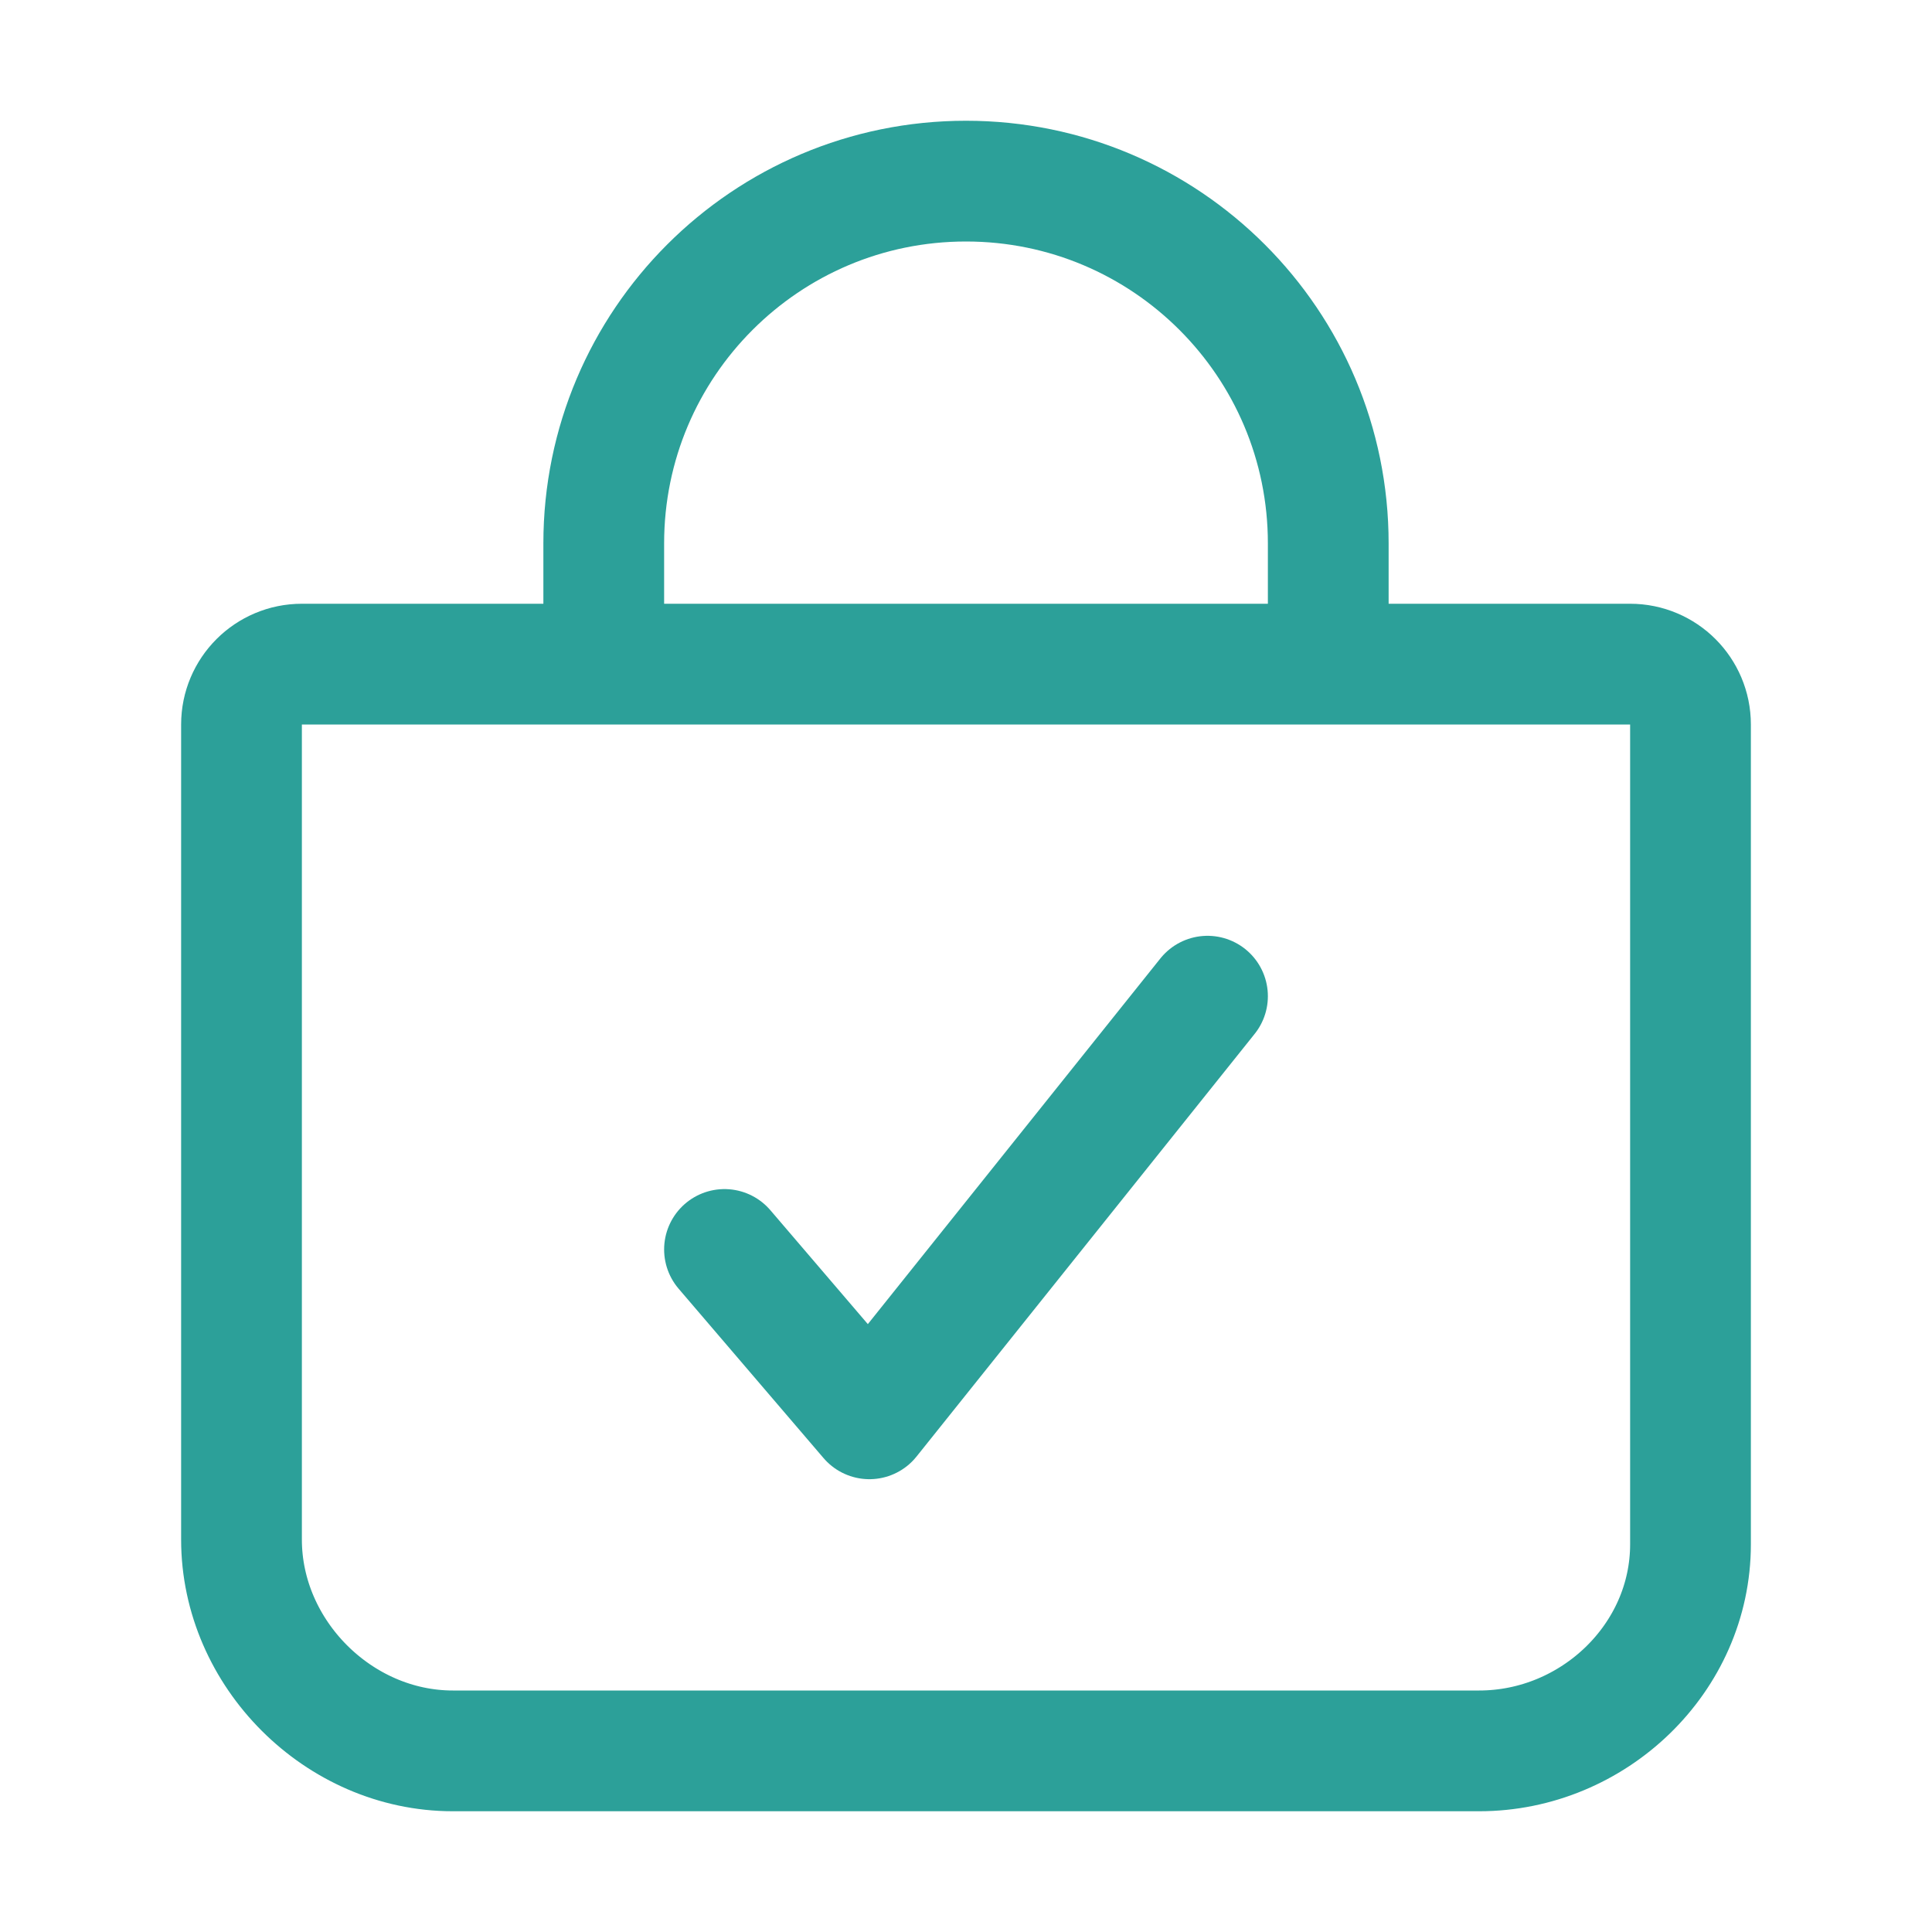
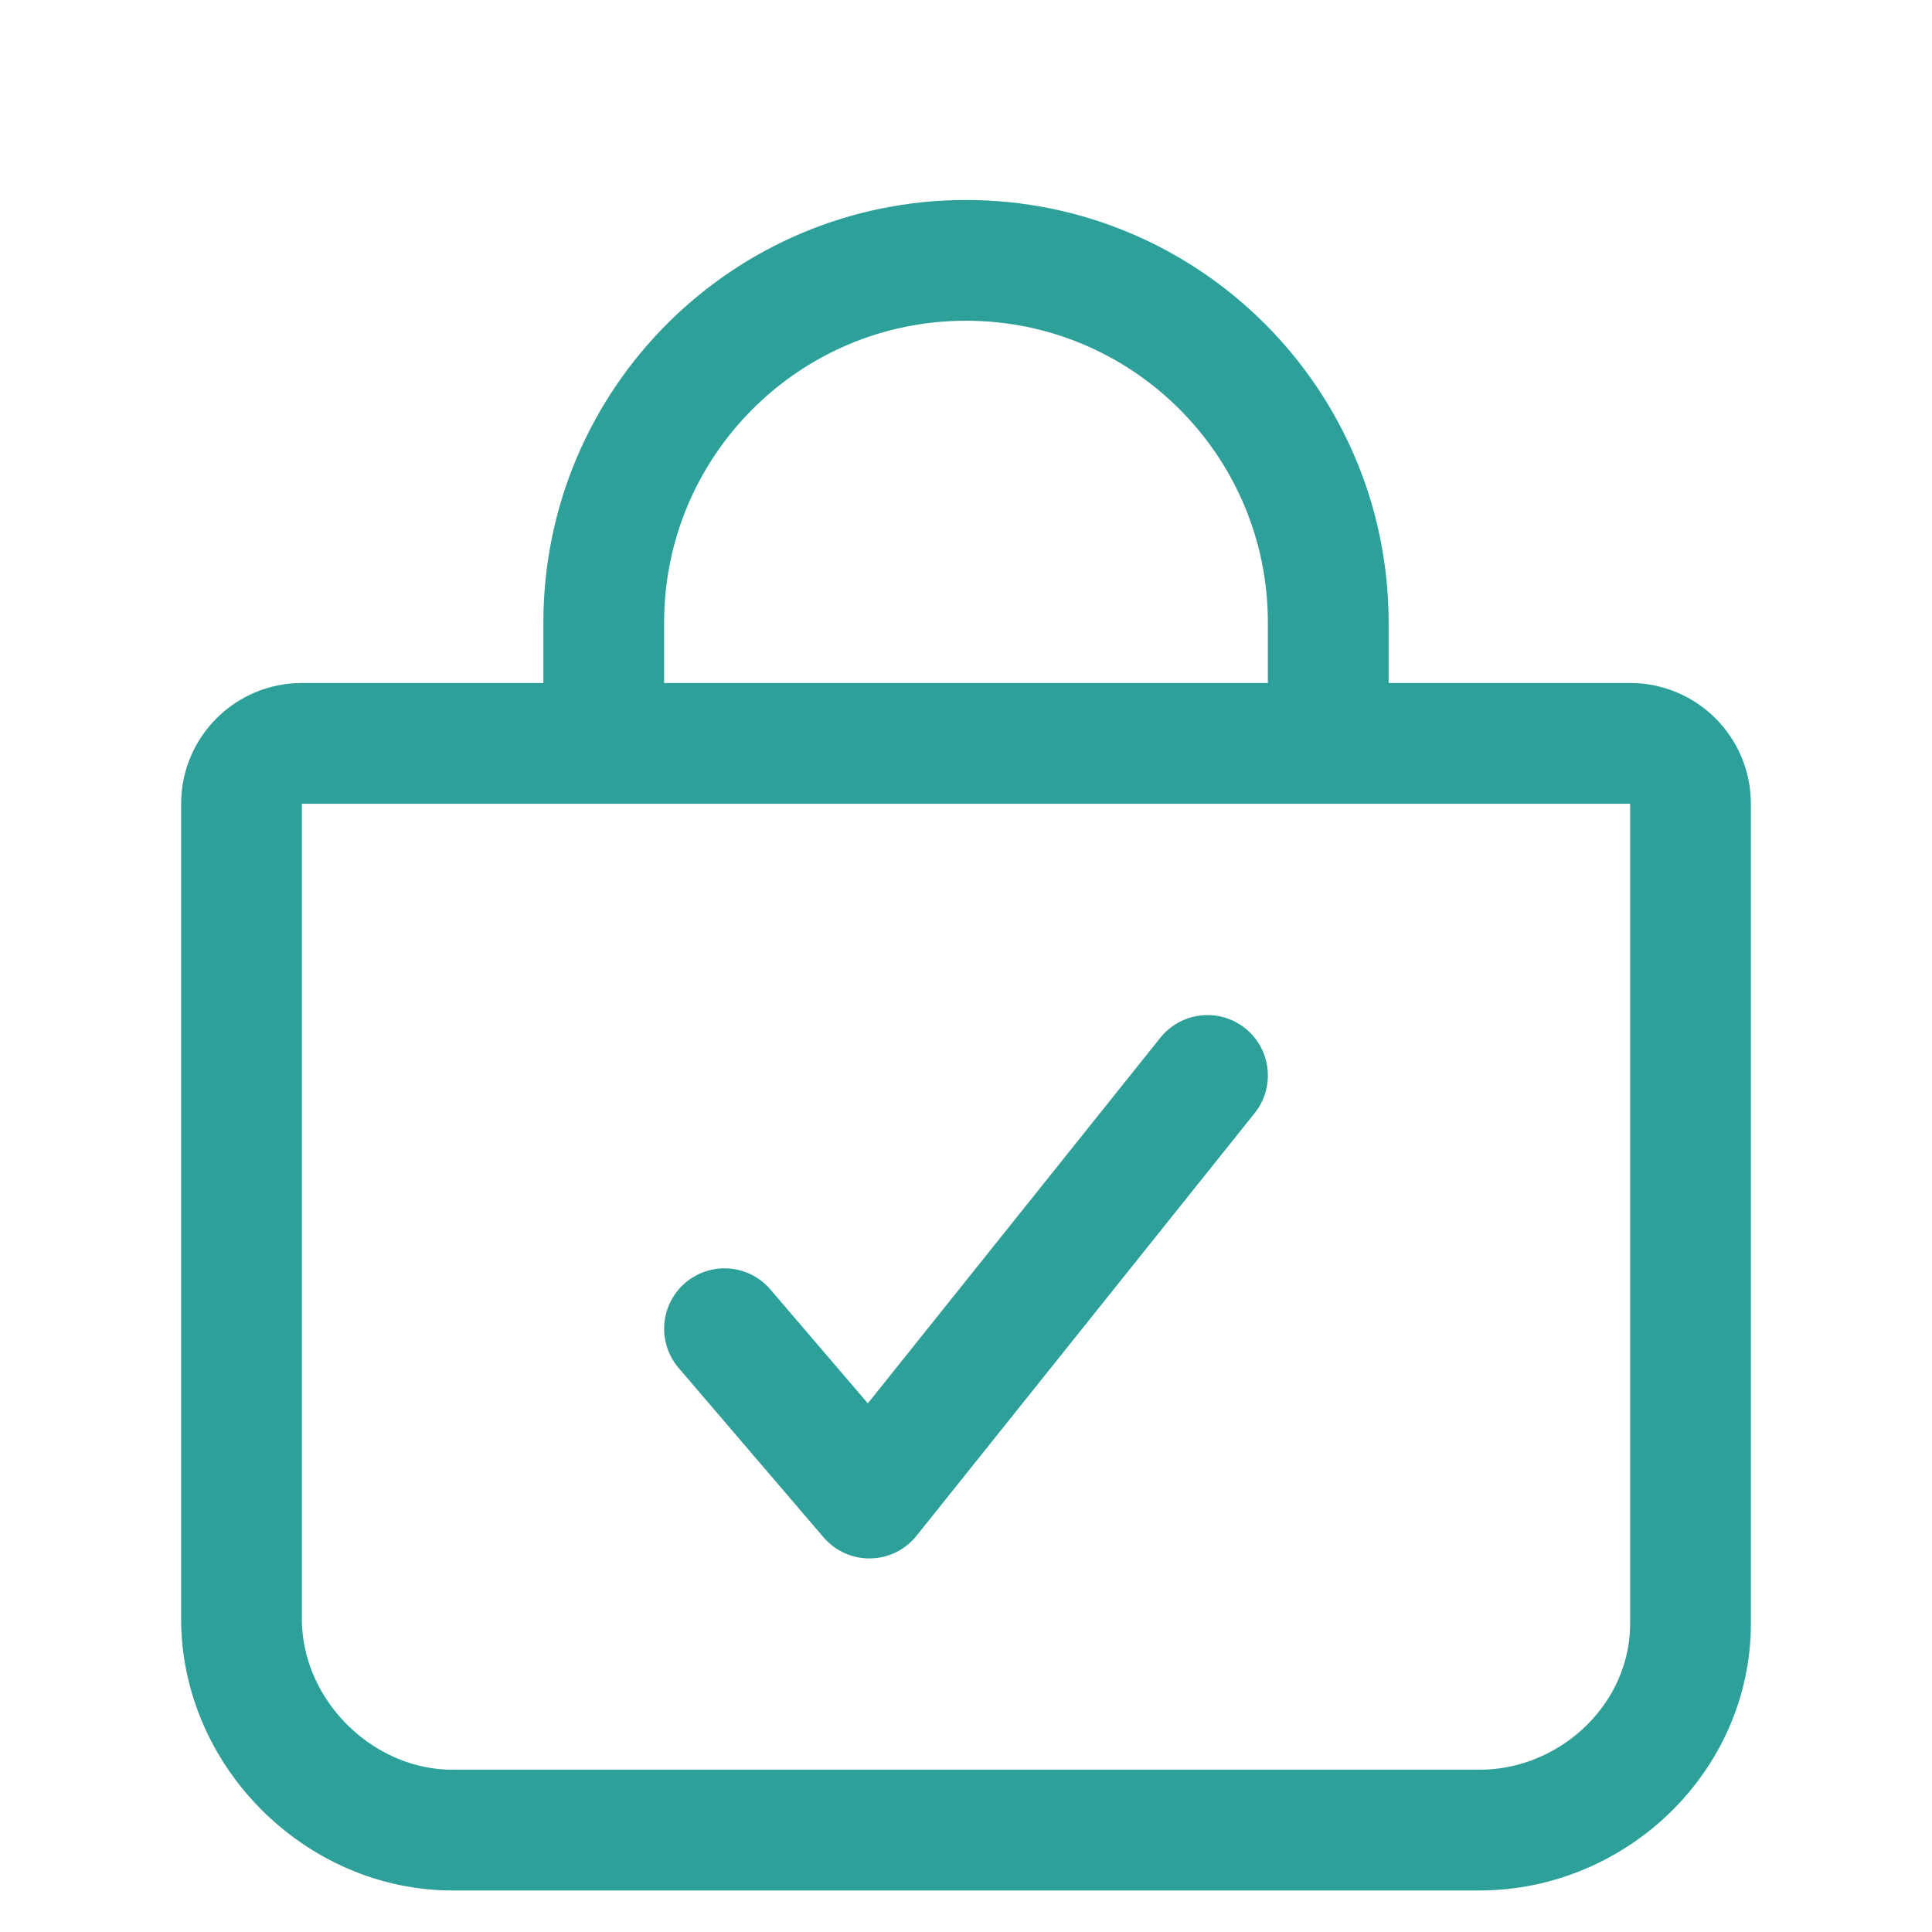
- <svg xmlns="http://www.w3.org/2000/svg" class="ionicon" viewBox="0 0 512 512" width="30" height="30">
+ <svg xmlns="http://www.w3.org/2000/svg" class="ionicon" viewBox="0 -21 512 512" width="30" height="30">
  <path fill="none" stroke="#2ca099" stroke-linecap="round" stroke-linejoin="round" stroke-width="32" d="M320 264l-89.6 112-38.4-44.88" />
  <path fill="none" stroke="#2ca099" stroke-linecap="round" stroke-linejoin="round" stroke-width="32" d="M80 176a16 16 0 00-16 16v216c0 30.24 25.76 56 56 56h272c30.24 0 56-24.51 56-54.75V192a16 16 0 00-16-16zM160 176v-32a96 96 0 0196-96h0a96 96 0 0196 96v32" />
</svg>
